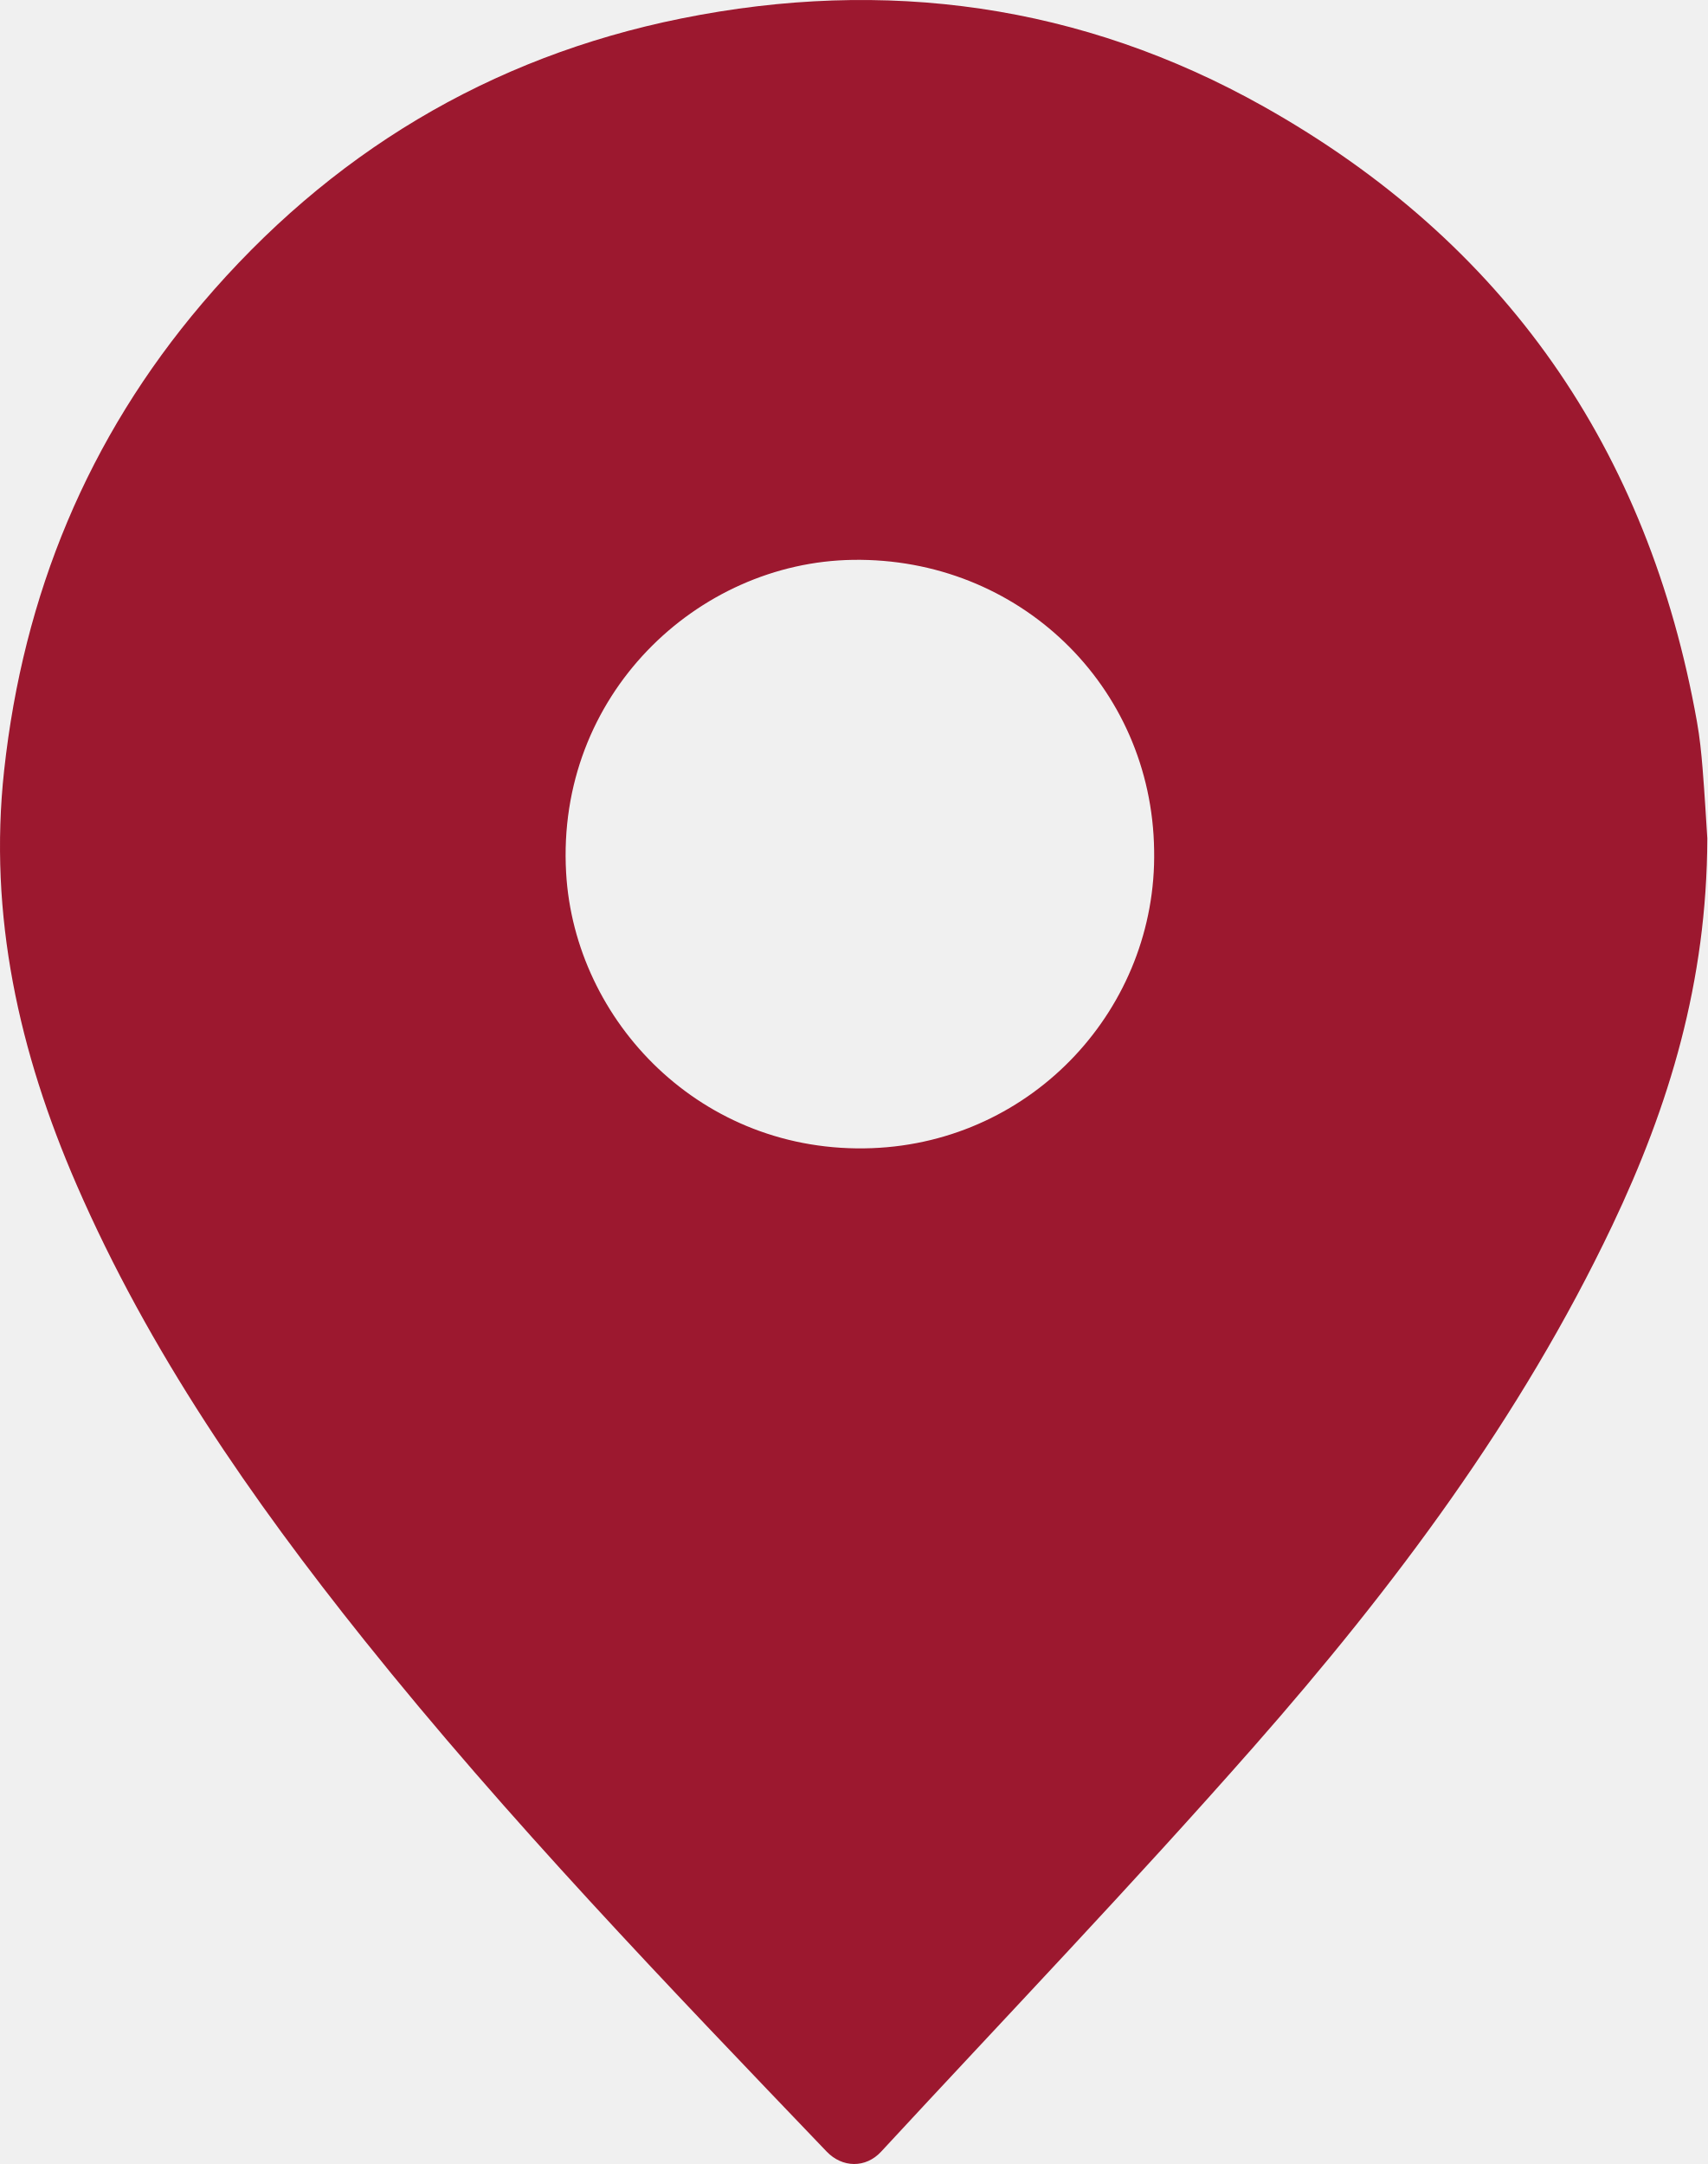
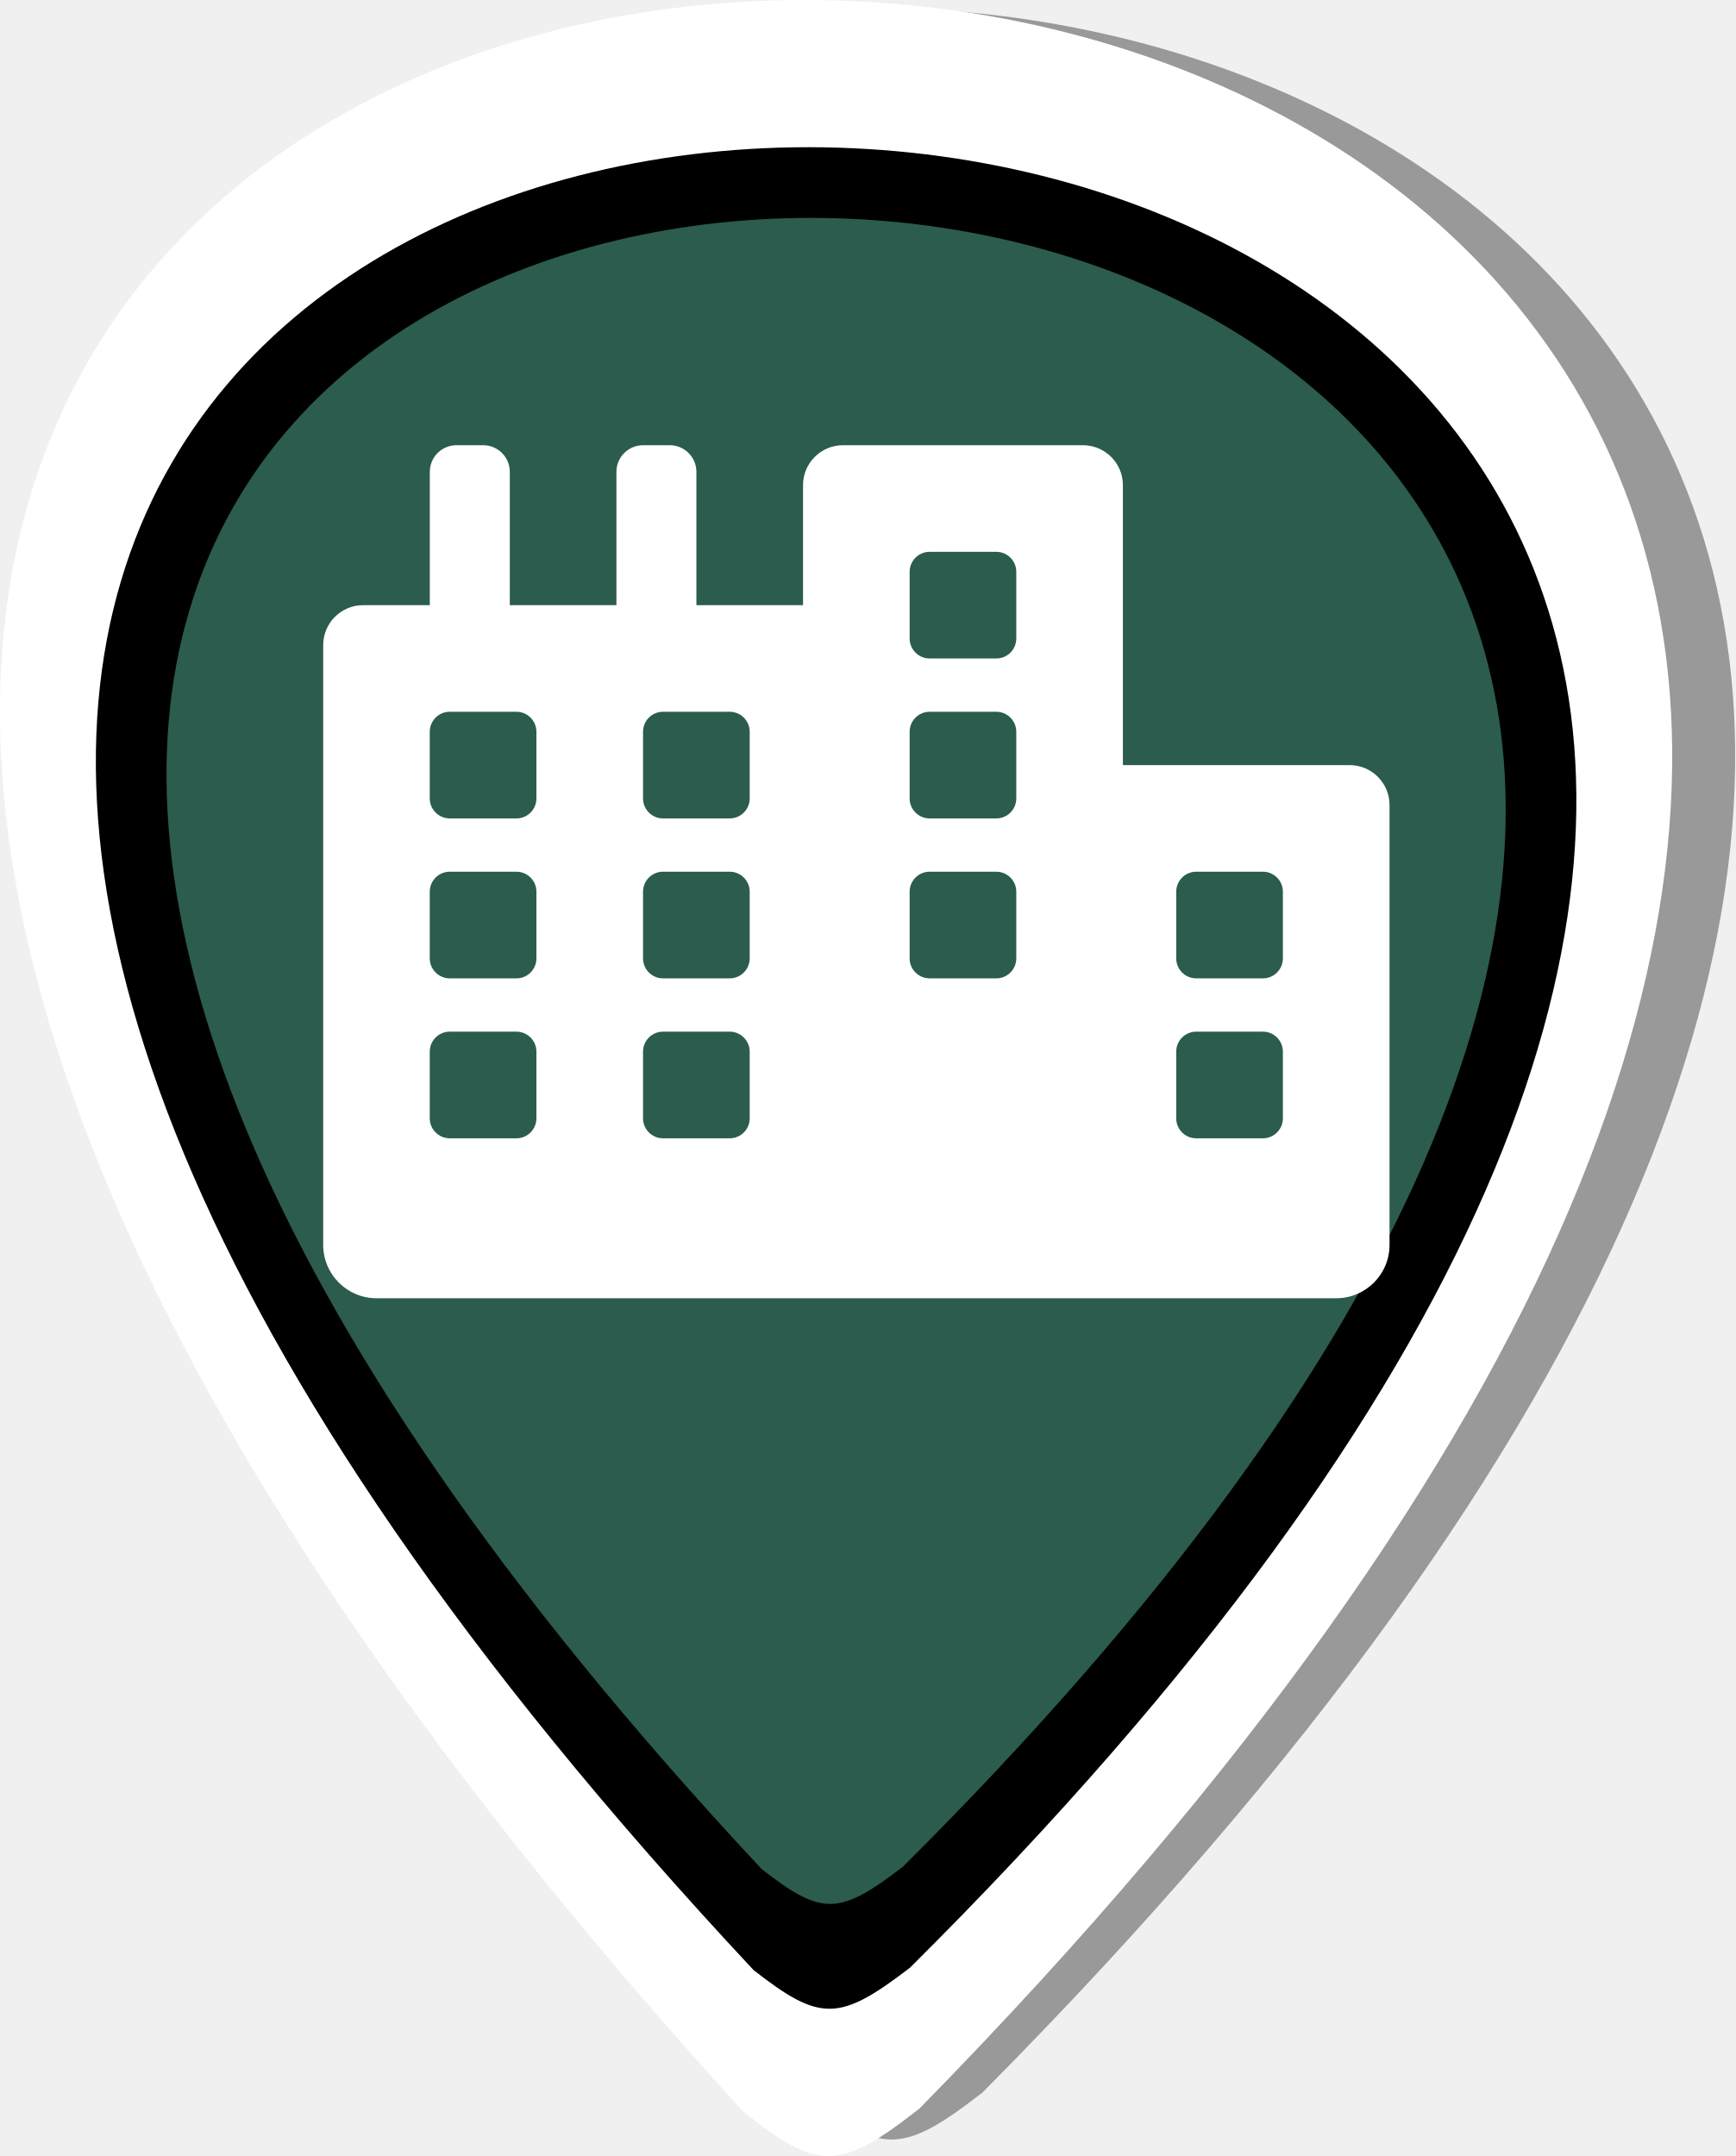
- <svg xmlns="http://www.w3.org/2000/svg" version="1.1" id="Capa_1" x="0px" y="0px" viewBox="0 0 851.99 1080" style="enable-background:new 0 0 851.99 1080;" xml:space="preserve">
-   <style type="text/css">
- 	.st0{fill:#9C182F;}
- 	.st1{fill:#235B4E;}
- 	.st2{fill:#636569;}
- 	.st3{fill:#00A19B;}
- 	.st4{fill:#BC955C;}
- </style>
-   <g>
-     <path class="st0" d="M851.99,418.41c-0.19,71.7-19.11,133.63-47.38,193.11c-45.75,96.26-109.08,180.75-178.96,260.22   c-60.44,68.73-123.79,134.91-185.96,202.12c-7.69,8.31-19.38,8.08-27.18-0.07c-79.33-82.9-158.95-165.53-230.73-255.25   C125.43,748.1,74.28,674.31,38.16,591.14C9.55,525.25-5.83,456.9,2.06,384.52c9.56-87.65,41.68-165.85,98.83-233.1   C164.26,76.86,244.14,28.54,340.03,9.21c101.71-20.51,199.6-7.15,290.5,43.92c120.56,67.73,192.03,171.02,216.29,307.04   c1.37,7.69,2.18,15.51,2.81,23.31C850.71,396.79,851.45,410.13,851.99,418.41z M575.94,424.33   c-1.13-82.02-67.54-146.12-150.29-144.92c-77.81,1.12-148.18,67.7-143.14,156.17c4.21,74.08,67.5,140.68,152.66,137.44   C515.81,569.95,577.4,502.72,575.94,424.33z" />
+ <svg xmlns="http://www.w3.org/2000/svg" width="155.691" height="193.448" viewBox="0 0 41.193 51.183" version="1.1" id="svg5" xml:space="preserve">
+   <defs id="defs2" />
+   <g id="layer1" transform="translate(-263.9995,115.6332)">
+     <path style="fill:#999999;stroke:none;stroke-width:0.434" d="m 283.131,-65.893 c -62.886,-68.195 67.551,-63.903 4.195,-0.067 -1.9,1.479 -2.409,1.48 -4.195,0.067 z" id="path104-5-1-5-48-2" />
+     <path style="fill:#ffffff;stroke:none;stroke-width:0.437" d="m 281.636,-65.513 c -62.886,-68.969 67.551,-64.629 4.195,-0.068 -1.9,1.495 -2.409,1.497 -4.195,0.068 z" id="path104-2-5-6-1" />
+     <path style="fill:#000000;stroke:none;stroke-width:0.382" d="m 281.89,-68.863 c -55.677,-59.55 59.807,-55.802 3.714,-0.059 -1.682,1.291 -2.133,1.292 -3.714,0.059 z" id="path104-1-0-6-1-1" />
+     <path style="fill:#2b5c4e;fill-opacity:1;fill-rule:evenodd;stroke:none;stroke-width:0.346" d="m 282.077,-71.266 c -50.363,-53.934 54.099,-50.54 3.359,-0.053 -1.521,1.169 -1.929,1.171 -3.359,0.053 z" id="path104-1-3-4-3-5-0" />
+     <path fill="#5f6a6a" d="m 296.036,-97.47 h -5.379 v -6.645 c 0,-0.524 -0.425,-0.949 -0.949,-0.949 h -5.696 c -0.524,0 -0.949,0.425 -0.949,0.949 v 2.848 h -2.531 v -3.164 c 0,-0.35 -0.283,-0.633 -0.633,-0.633 h -0.633 c -0.35,0 -0.633,0.283 -0.633,0.633 v 3.164 h -2.531 v -3.164 c 0,-0.35 -0.283,-0.633 -0.633,-0.633 h -0.633 c -0.35,0 -0.633,0.283 -0.633,0.633 v 3.164 h -1.582 c -0.524,0 -0.949,0.425 -0.949,0.949 v 14.239 c 0,0.699 0.567,1.266 1.266,1.266 h 22.783 c 0.699,0 1.266,-0.567 1.266,-1.266 V -96.521 c 0,-0.524 -0.425,-0.949 -0.949,-0.949 z m -19.302,8.385 c 0,0.262 -0.212,0.475 -0.475,0.475 h -1.582 c -0.262,0 -0.475,-0.212 -0.475,-0.475 v -1.582 c 0,-0.262 0.212,-0.475 0.475,-0.475 h 1.582 c 0.262,0 0.475,0.212 0.475,0.475 z m 0,-3.797 c 0,0.262 -0.212,0.475 -0.475,0.475 h -1.582 c -0.262,0 -0.475,-0.212 -0.475,-0.475 v -1.582 c 0,-0.262 0.212,-0.475 0.475,-0.475 h 1.582 c 0.262,0 0.475,0.212 0.475,0.475 z m 0,-3.797 c 0,0.262 -0.212,0.475 -0.475,0.475 h -1.582 c -0.262,0 -0.475,-0.212 -0.475,-0.475 v -1.582 c 0,-0.262 0.212,-0.475 0.475,-0.475 h 1.582 c 0.262,0 0.475,0.212 0.475,0.475 z m 5.063,7.594 c 0,0.262 -0.212,0.475 -0.475,0.475 h -1.582 c -0.262,0 -0.475,-0.212 -0.475,-0.475 v -1.582 c 0,-0.262 0.212,-0.475 0.475,-0.475 h 1.582 c 0.262,0 0.475,0.212 0.475,0.475 z m 0,-3.797 c 0,0.262 -0.212,0.475 -0.475,0.475 h -1.582 c -0.262,0 -0.475,-0.212 -0.475,-0.475 v -1.582 c 0,-0.262 0.212,-0.475 0.475,-0.475 h 1.582 c 0.262,0 0.475,0.212 0.475,0.475 z m 0,-3.797 c 0,0.262 -0.212,0.475 -0.475,0.475 h -1.582 c -0.262,0 -0.475,-0.212 -0.475,-0.475 v -1.582 c 0,-0.262 0.212,-0.475 0.475,-0.475 h 1.582 c 0.262,0 0.475,0.212 0.475,0.475 z m 6.329,3.797 c 0,0.262 -0.212,0.475 -0.475,0.475 h -1.582 c -0.262,0 -0.475,-0.212 -0.475,-0.475 v -1.582 c 0,-0.262 0.212,-0.475 0.475,-0.475 h 1.582 c 0.262,0 0.475,0.212 0.475,0.475 z m 0,-3.797 c 0,0.262 -0.212,0.475 -0.475,0.475 h -1.582 c -0.262,0 -0.475,-0.212 -0.475,-0.475 v -1.582 c 0,-0.262 0.212,-0.475 0.475,-0.475 h 1.582 c 0.262,0 0.475,0.212 0.475,0.475 z m 0,-3.797 c 0,0.262 -0.212,0.475 -0.475,0.475 h -1.582 c -0.262,0 -0.475,-0.212 -0.475,-0.475 v -1.582 c 0,-0.262 0.212,-0.475 0.475,-0.475 h 1.582 c 0.262,0 0.475,0.212 0.475,0.475 z m 6.329,11.391 c 0,0.262 -0.212,0.475 -0.475,0.475 h -1.582 c -0.262,0 -0.475,-0.212 -0.475,-0.475 v -1.582 c 0,-0.262 0.212,-0.475 0.475,-0.475 h 1.582 c 0.262,0 0.475,0.212 0.475,0.475 z m 0,-3.797 c 0,0.262 -0.212,0.475 -0.475,0.475 h -1.582 c -0.262,0 -0.475,-0.212 -0.475,-0.475 v -1.582 c 0,-0.262 0.212,-0.475 0.475,-0.475 h 1.582 c 0.262,0 0.475,0.212 0.475,0.475 z" id="path8402-0-1" style="fill:#ffffff;stroke-width:0.04" />
  </g>
</svg>
